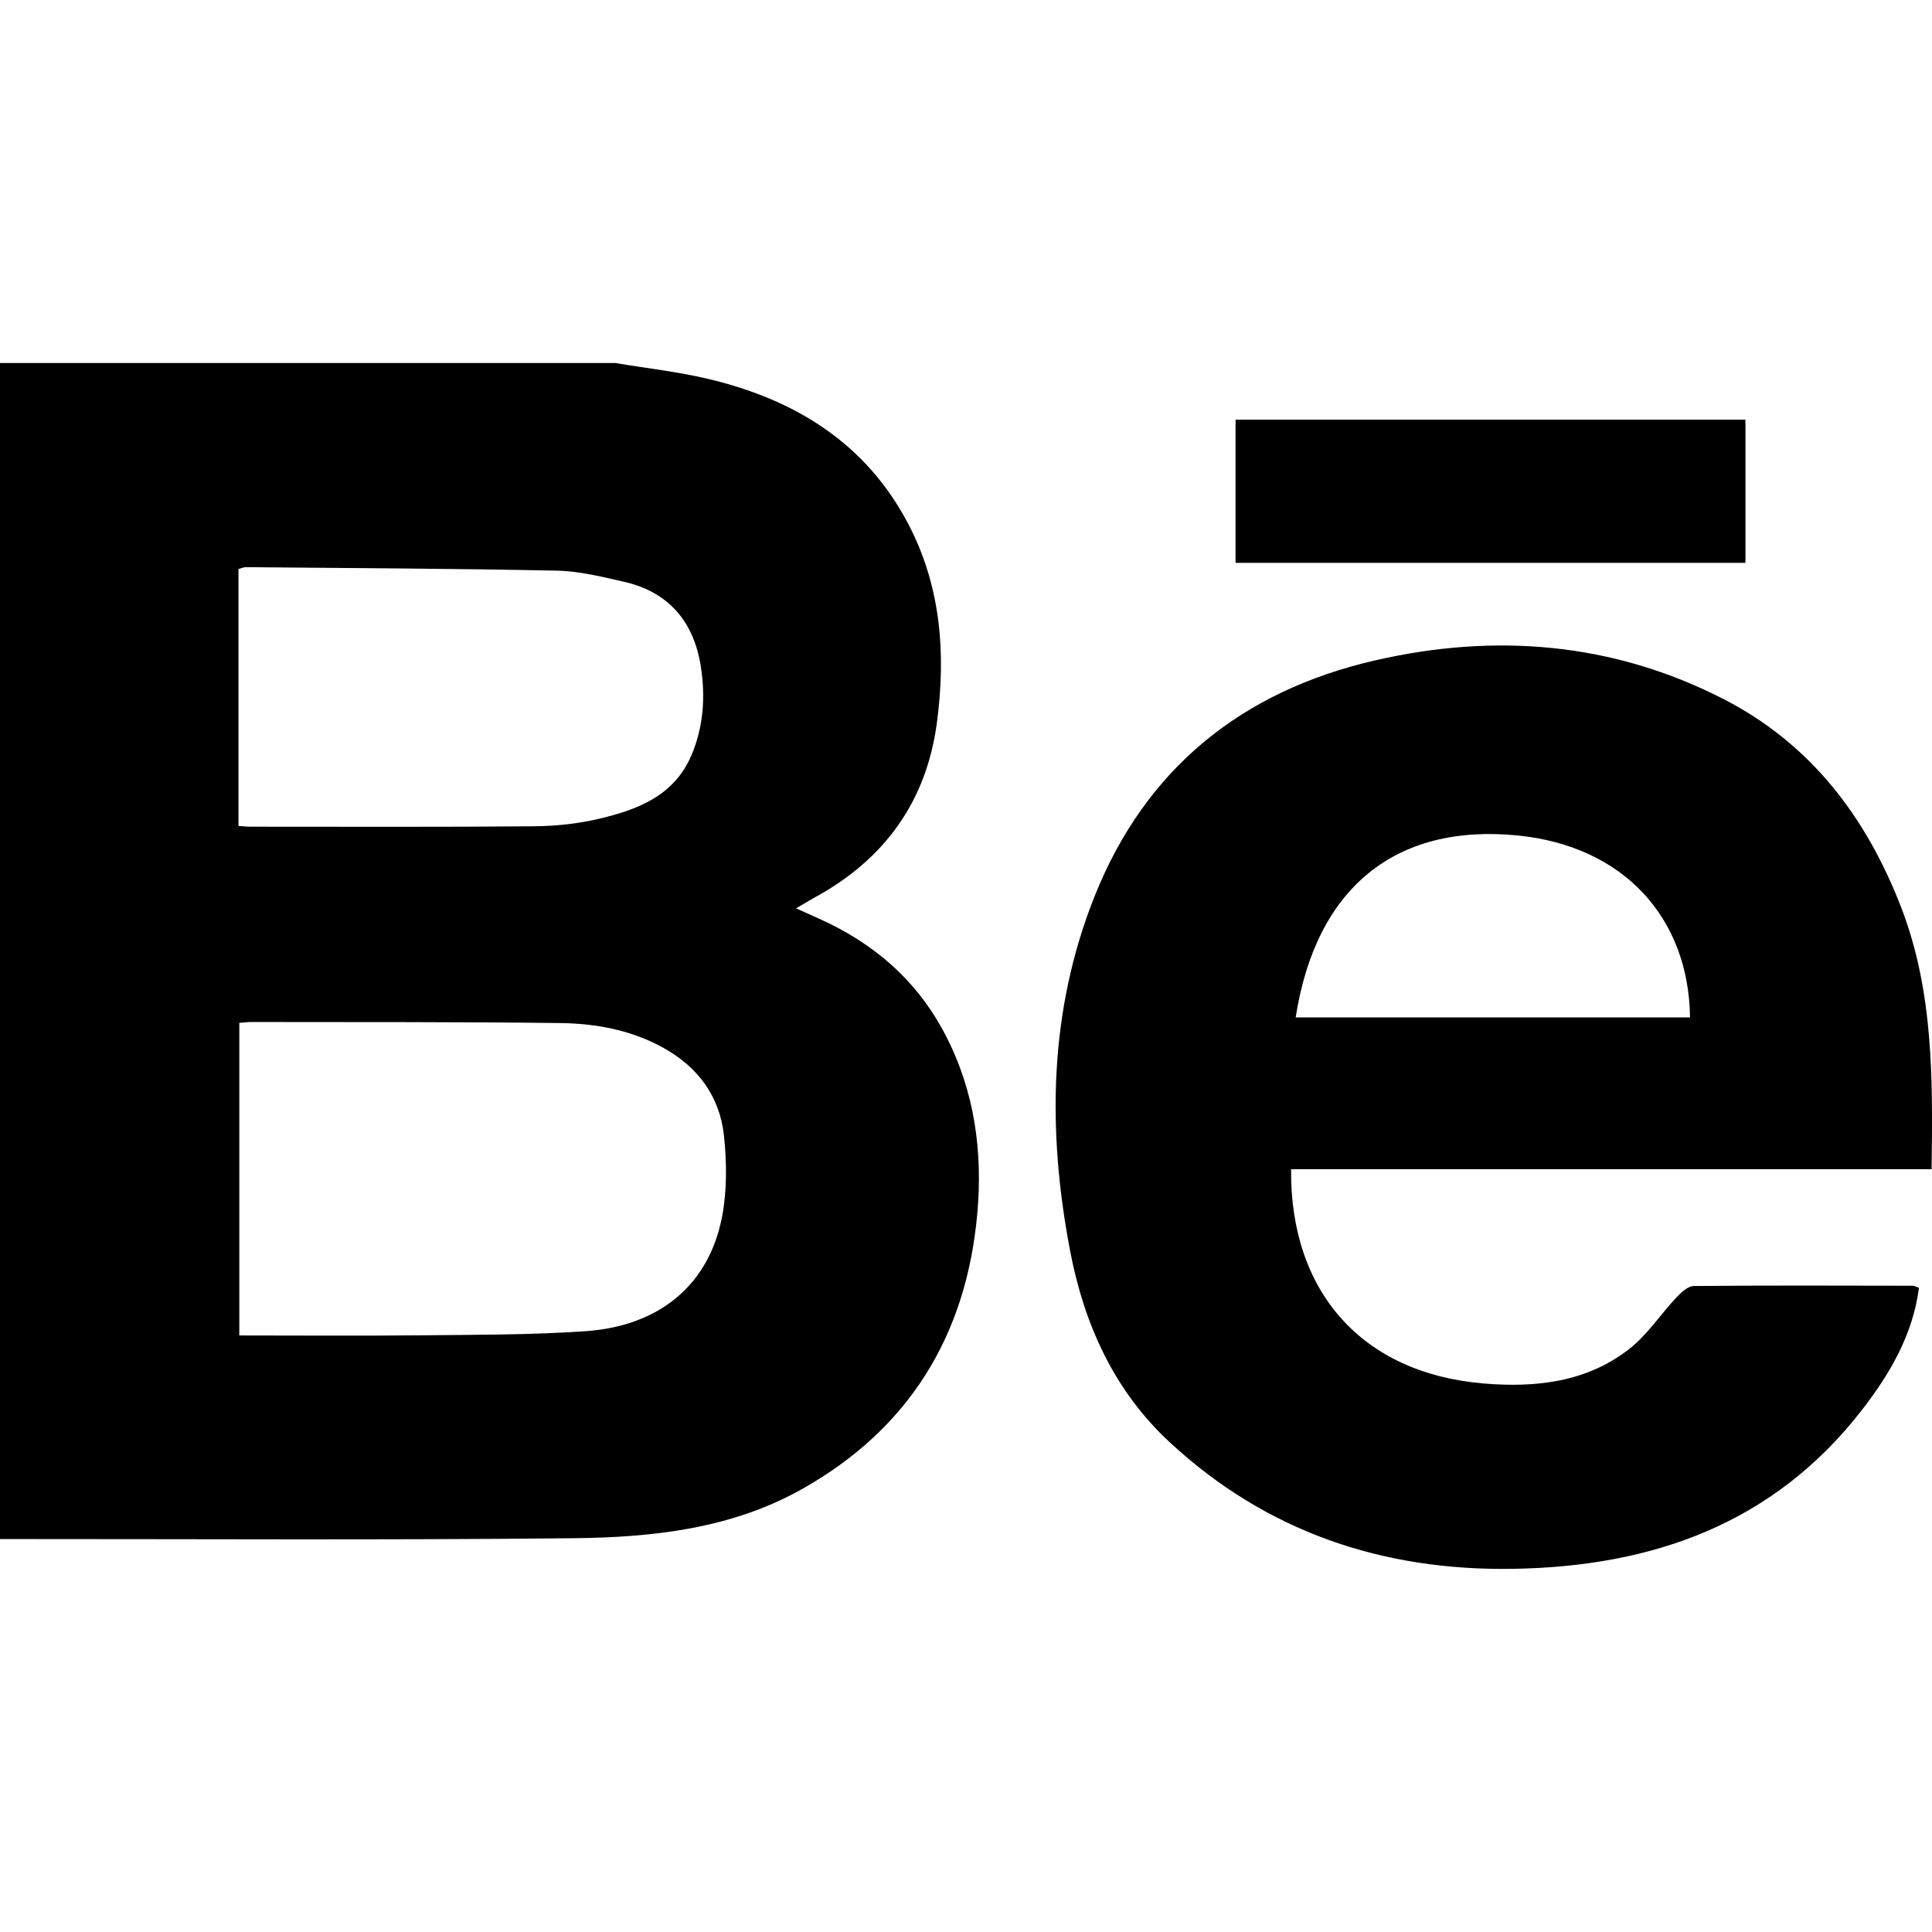
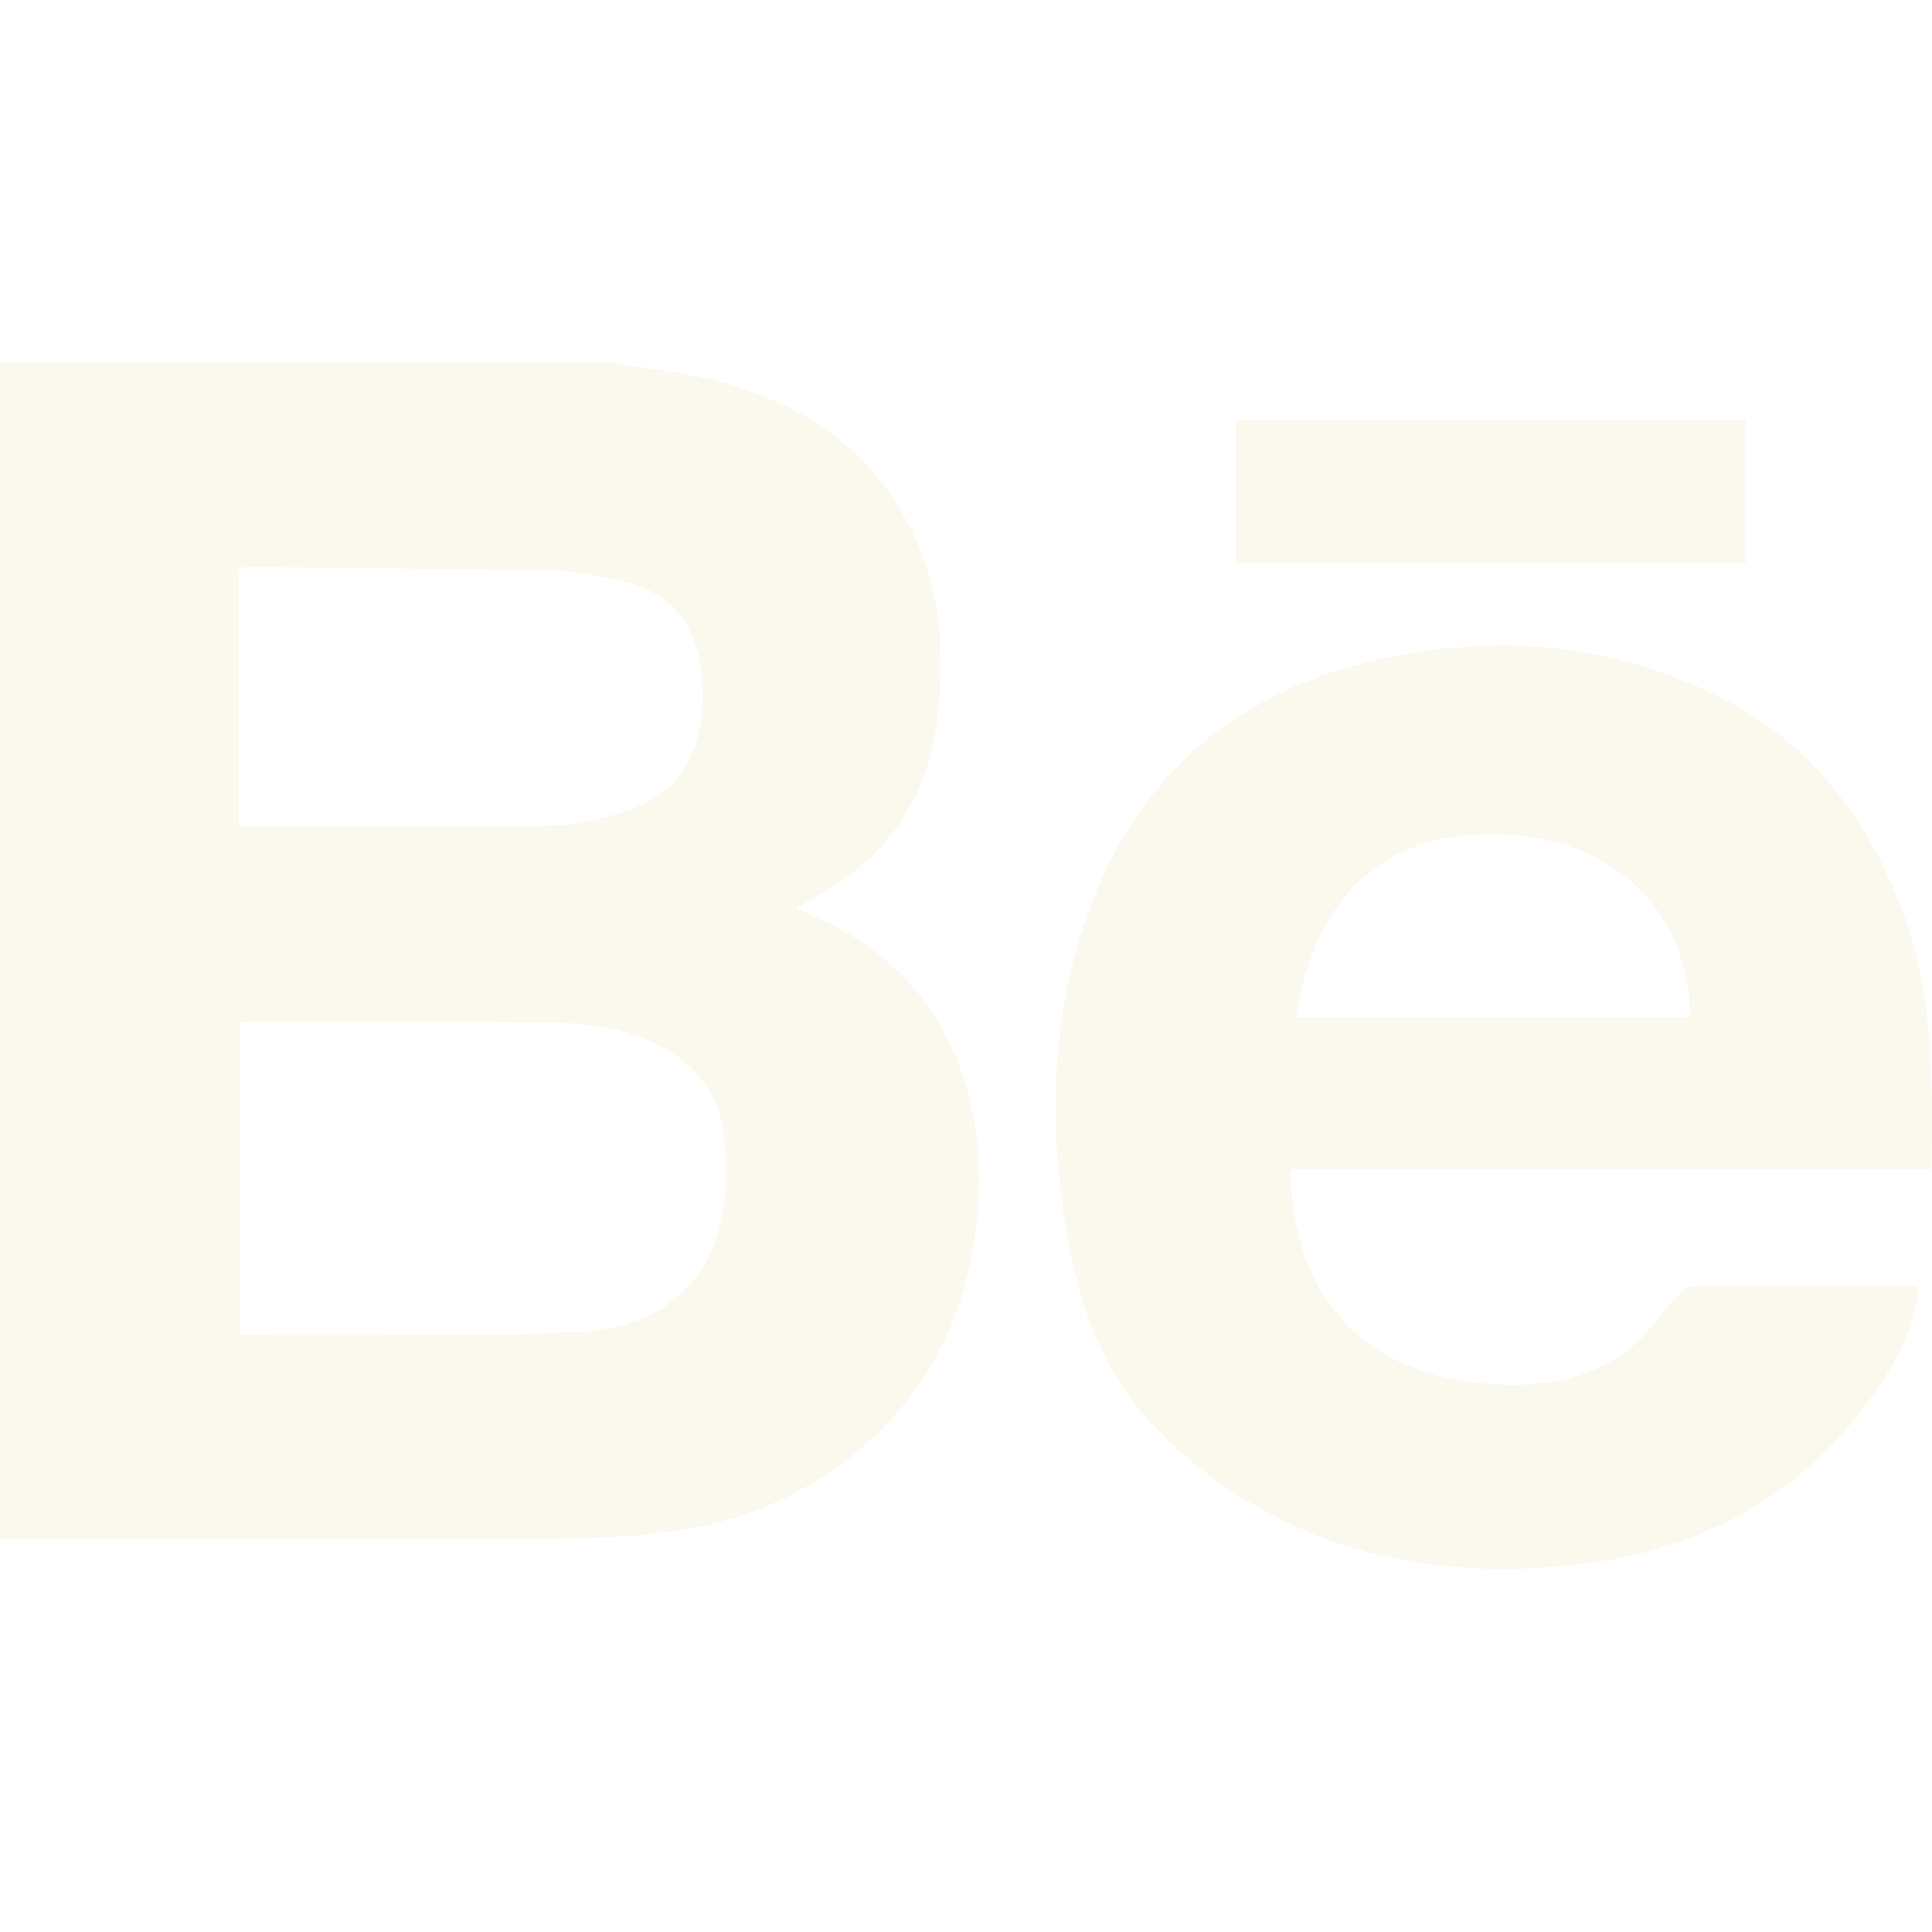
- <svg xmlns="http://www.w3.org/2000/svg" id="Layer_1" data-name="Layer 1" version="1.1" viewBox="0 0 608.39 608.39">
+ <svg xmlns="http://www.w3.org/2000/svg" id="BehanceLogo" viewBox="0 0 608.39 608.39">
  <defs>
    <style>
      .cls-1 {
-         fill: #000;
+         fill: #fbf9ed;
        stroke-width: 0px;
      }
    </style>
  </defs>
  <g id="_4uSl9F.tif" data-name="4uSl9F.tif">
    <g>
      <path class="cls-1" d="M0,484.66V114.31c64.57,0,129.14,0,193.71,0,9.73,1.63,19.59,2.72,29.17,4.98,27.37,6.46,49.83,20.19,63.21,45.84,10.25,19.64,11.81,40.81,8.95,62.39-3.3,24.93-16.52,43.12-38.52,55.11-1.77.97-3.49,2.04-5.83,3.41,2.93,1.32,5.08,2.29,7.23,3.25,17.35,7.77,30.95,19.56,39.79,36.6,9.23,17.78,11.8,36.79,10.03,56.4-3.45,38.32-21.53,67.73-55.27,86.67-22.21,12.47-47.05,15.17-71.84,15.43-60.21.62-120.42.24-180.63.26ZM75.36,322.1v98.44c19.04,0,37.62.15,56.2-.04,17.59-.19,35.22-.09,52.76-1.3,23.5-1.62,39.06-14.76,43.1-36.27,1.54-8.19,1.44-16.94.56-25.27-1.3-12.31-8.1-21.6-19.05-27.68-10.12-5.62-21.25-7.68-32.54-7.82-32.44-.39-64.89-.27-97.34-.33-1.15,0-2.3.17-3.69.28ZM75.11,260.1c1.6.1,2.75.23,3.9.23,29.7,0,59.41.13,89.11-.13,6.88-.06,13.89-.8,20.57-2.38,12.13-2.86,23.63-7.24,29.06-20.03,3.82-9.01,4.42-18.5,2.93-27.97-2.2-14.02-10.08-23.44-24.27-26.64-6.92-1.56-13.98-3.34-21.01-3.48-32.66-.67-65.32-.81-97.99-1.1-.72,0-1.45.36-2.31.6v80.91Z" />
      <path class="cls-1" d="M608.25,368.18h-201.69c-.34,38.77,22.48,64.29,60.61,67.48,16.31,1.37,32.33-.36,45.72-10.74,5.79-4.48,9.98-11,15.08-16.42,1.46-1.55,3.58-3.51,5.41-3.53,22.96-.22,45.93-.13,68.9-.09.55,0,1.09.34,2.01.65-1.94,14.83-9.17,27.15-18.07,38.61-27.85,35.85-66.05,49.21-109.88,49.89-41.09.64-77.57-11.68-107.96-39.83-17.63-16.32-27.03-37.3-31.44-60.51-7.17-37.76-6.67-75.25,7.73-111.41,16.06-40.3,46.45-64.69,88.34-74.32,37.78-8.68,74.8-5.72,109.72,12.17,27.58,14.13,45.08,37.37,56,65.73,10.08,26.21,9.95,53.74,9.53,82.29ZM408.01,320.39h124.18c-.39-31.41-20.95-54-54.29-57.3-38.56-3.82-63.56,16.58-69.89,57.3Z" />
      <path class="cls-1" d="M389.08,177.24v-45.08h160.56v45.08h-160.56Z" />
    </g>
  </g>
</svg>
